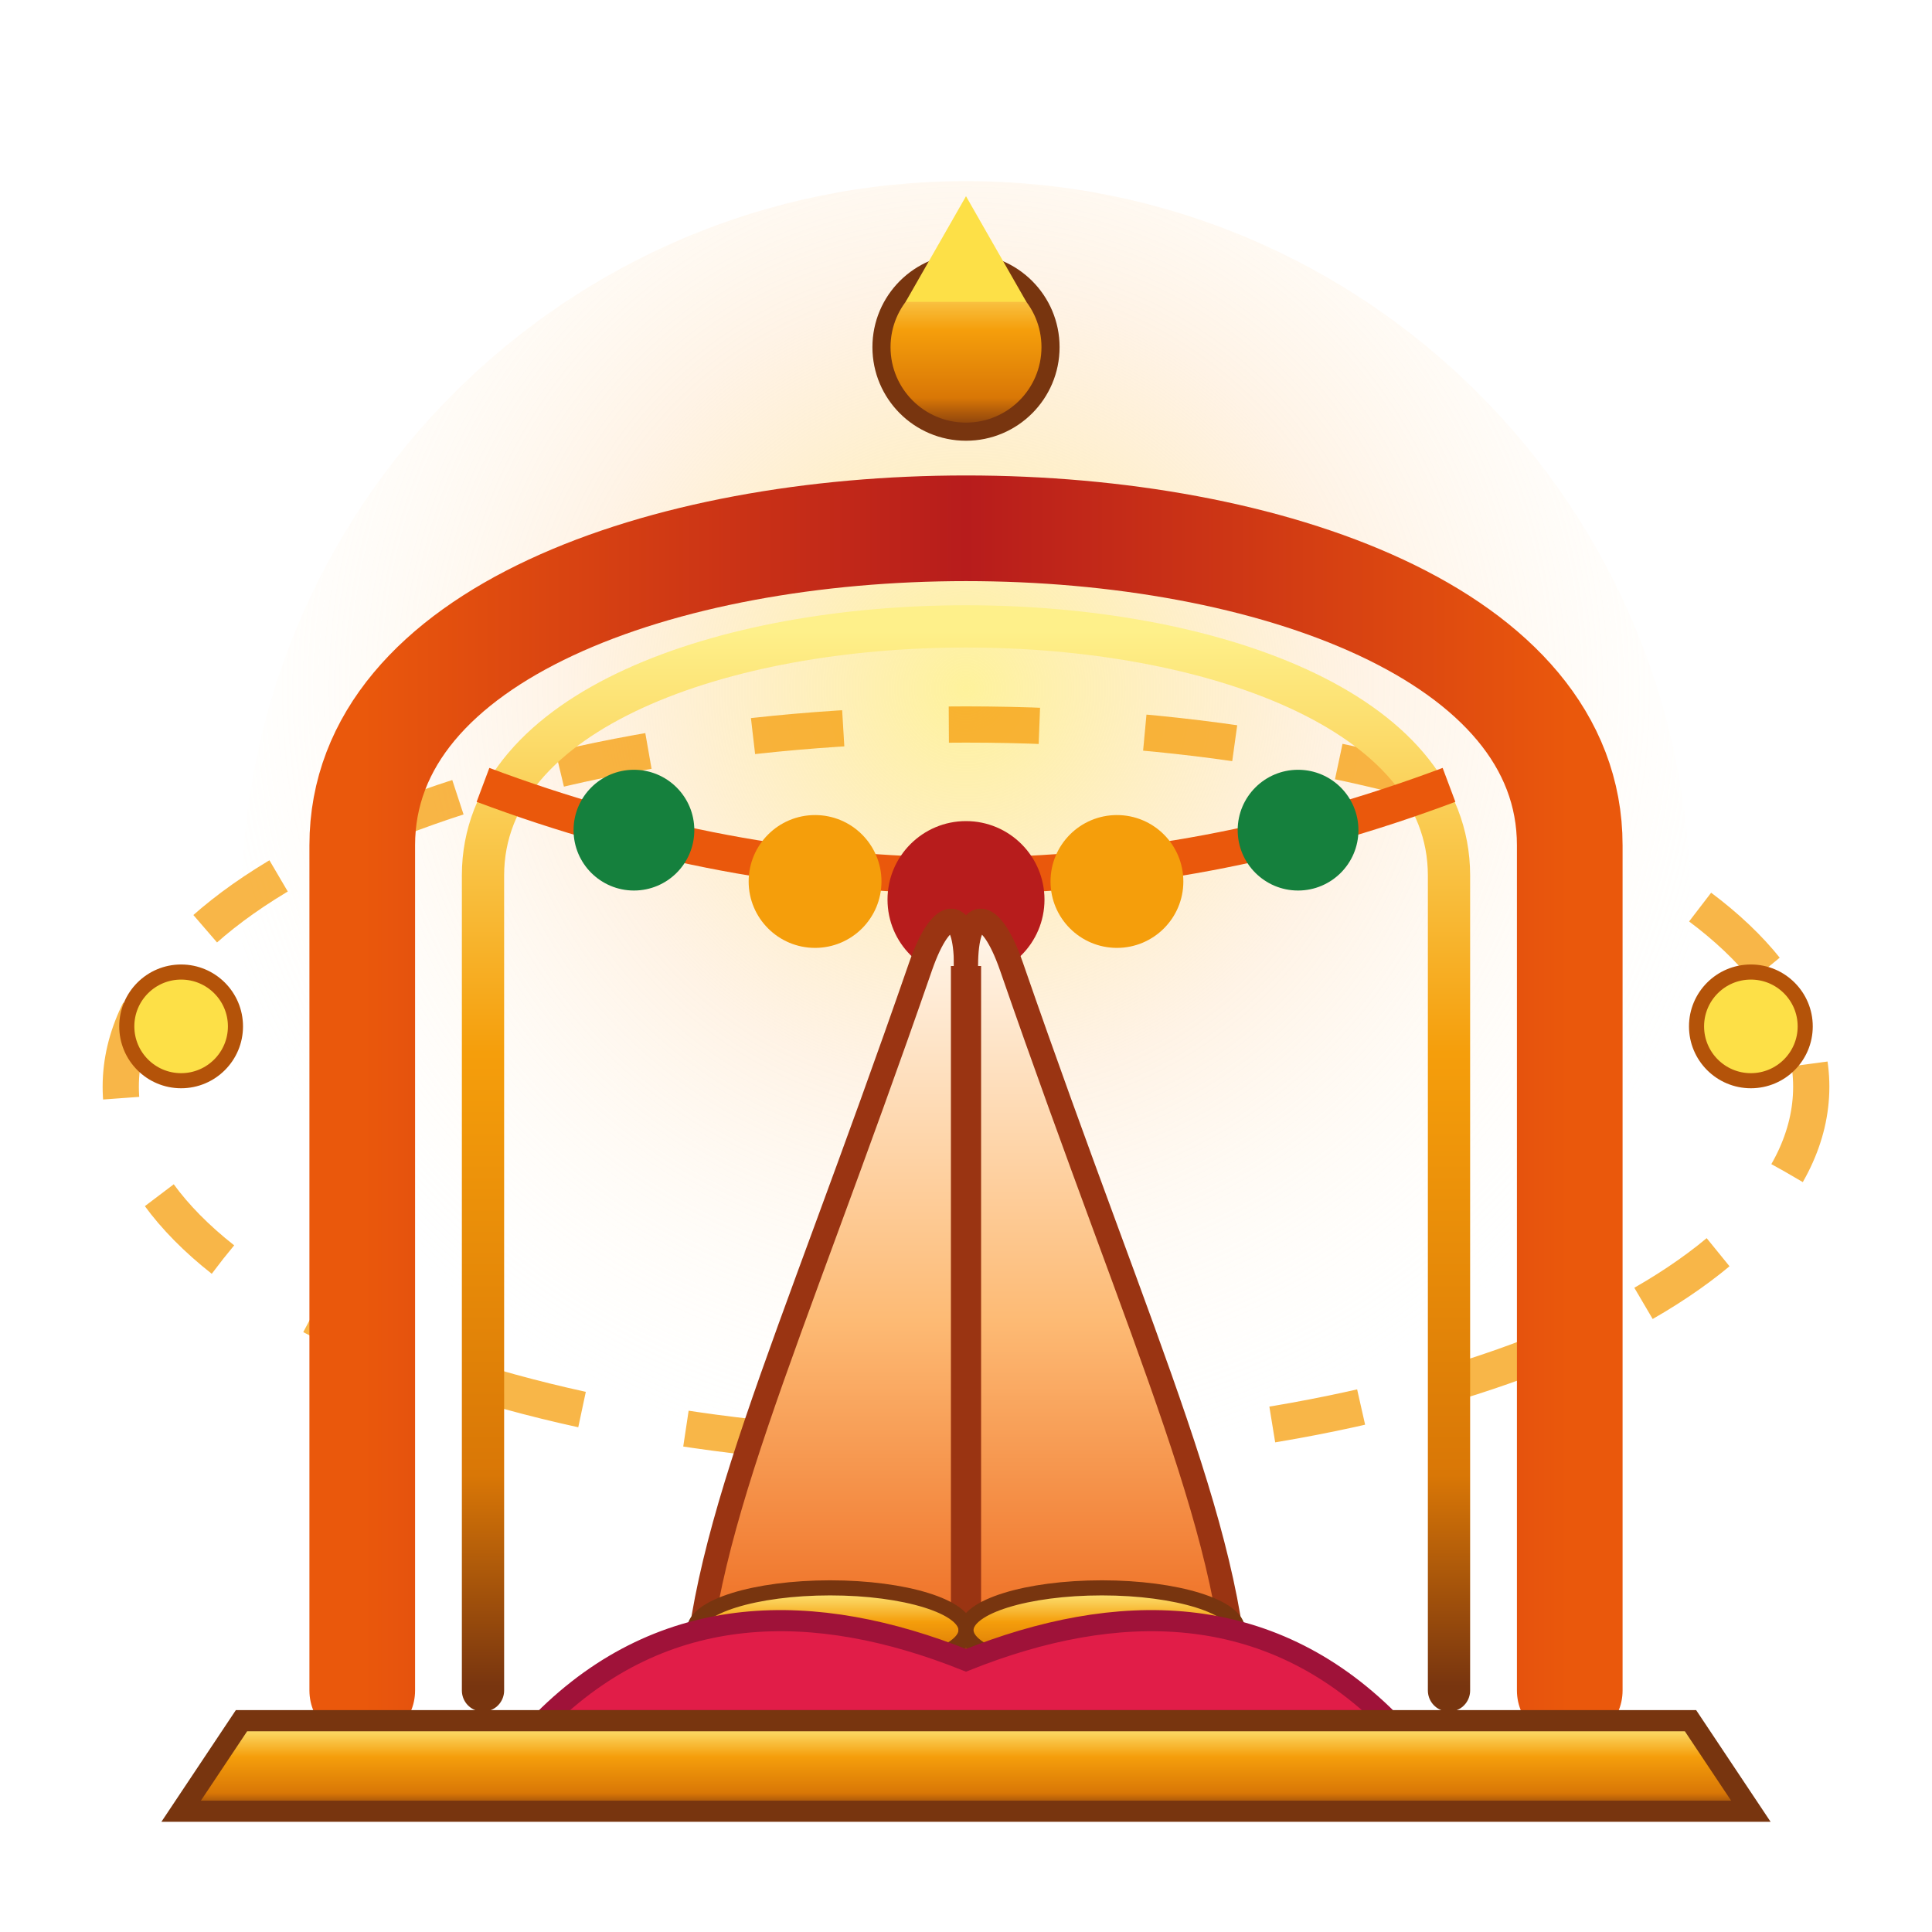
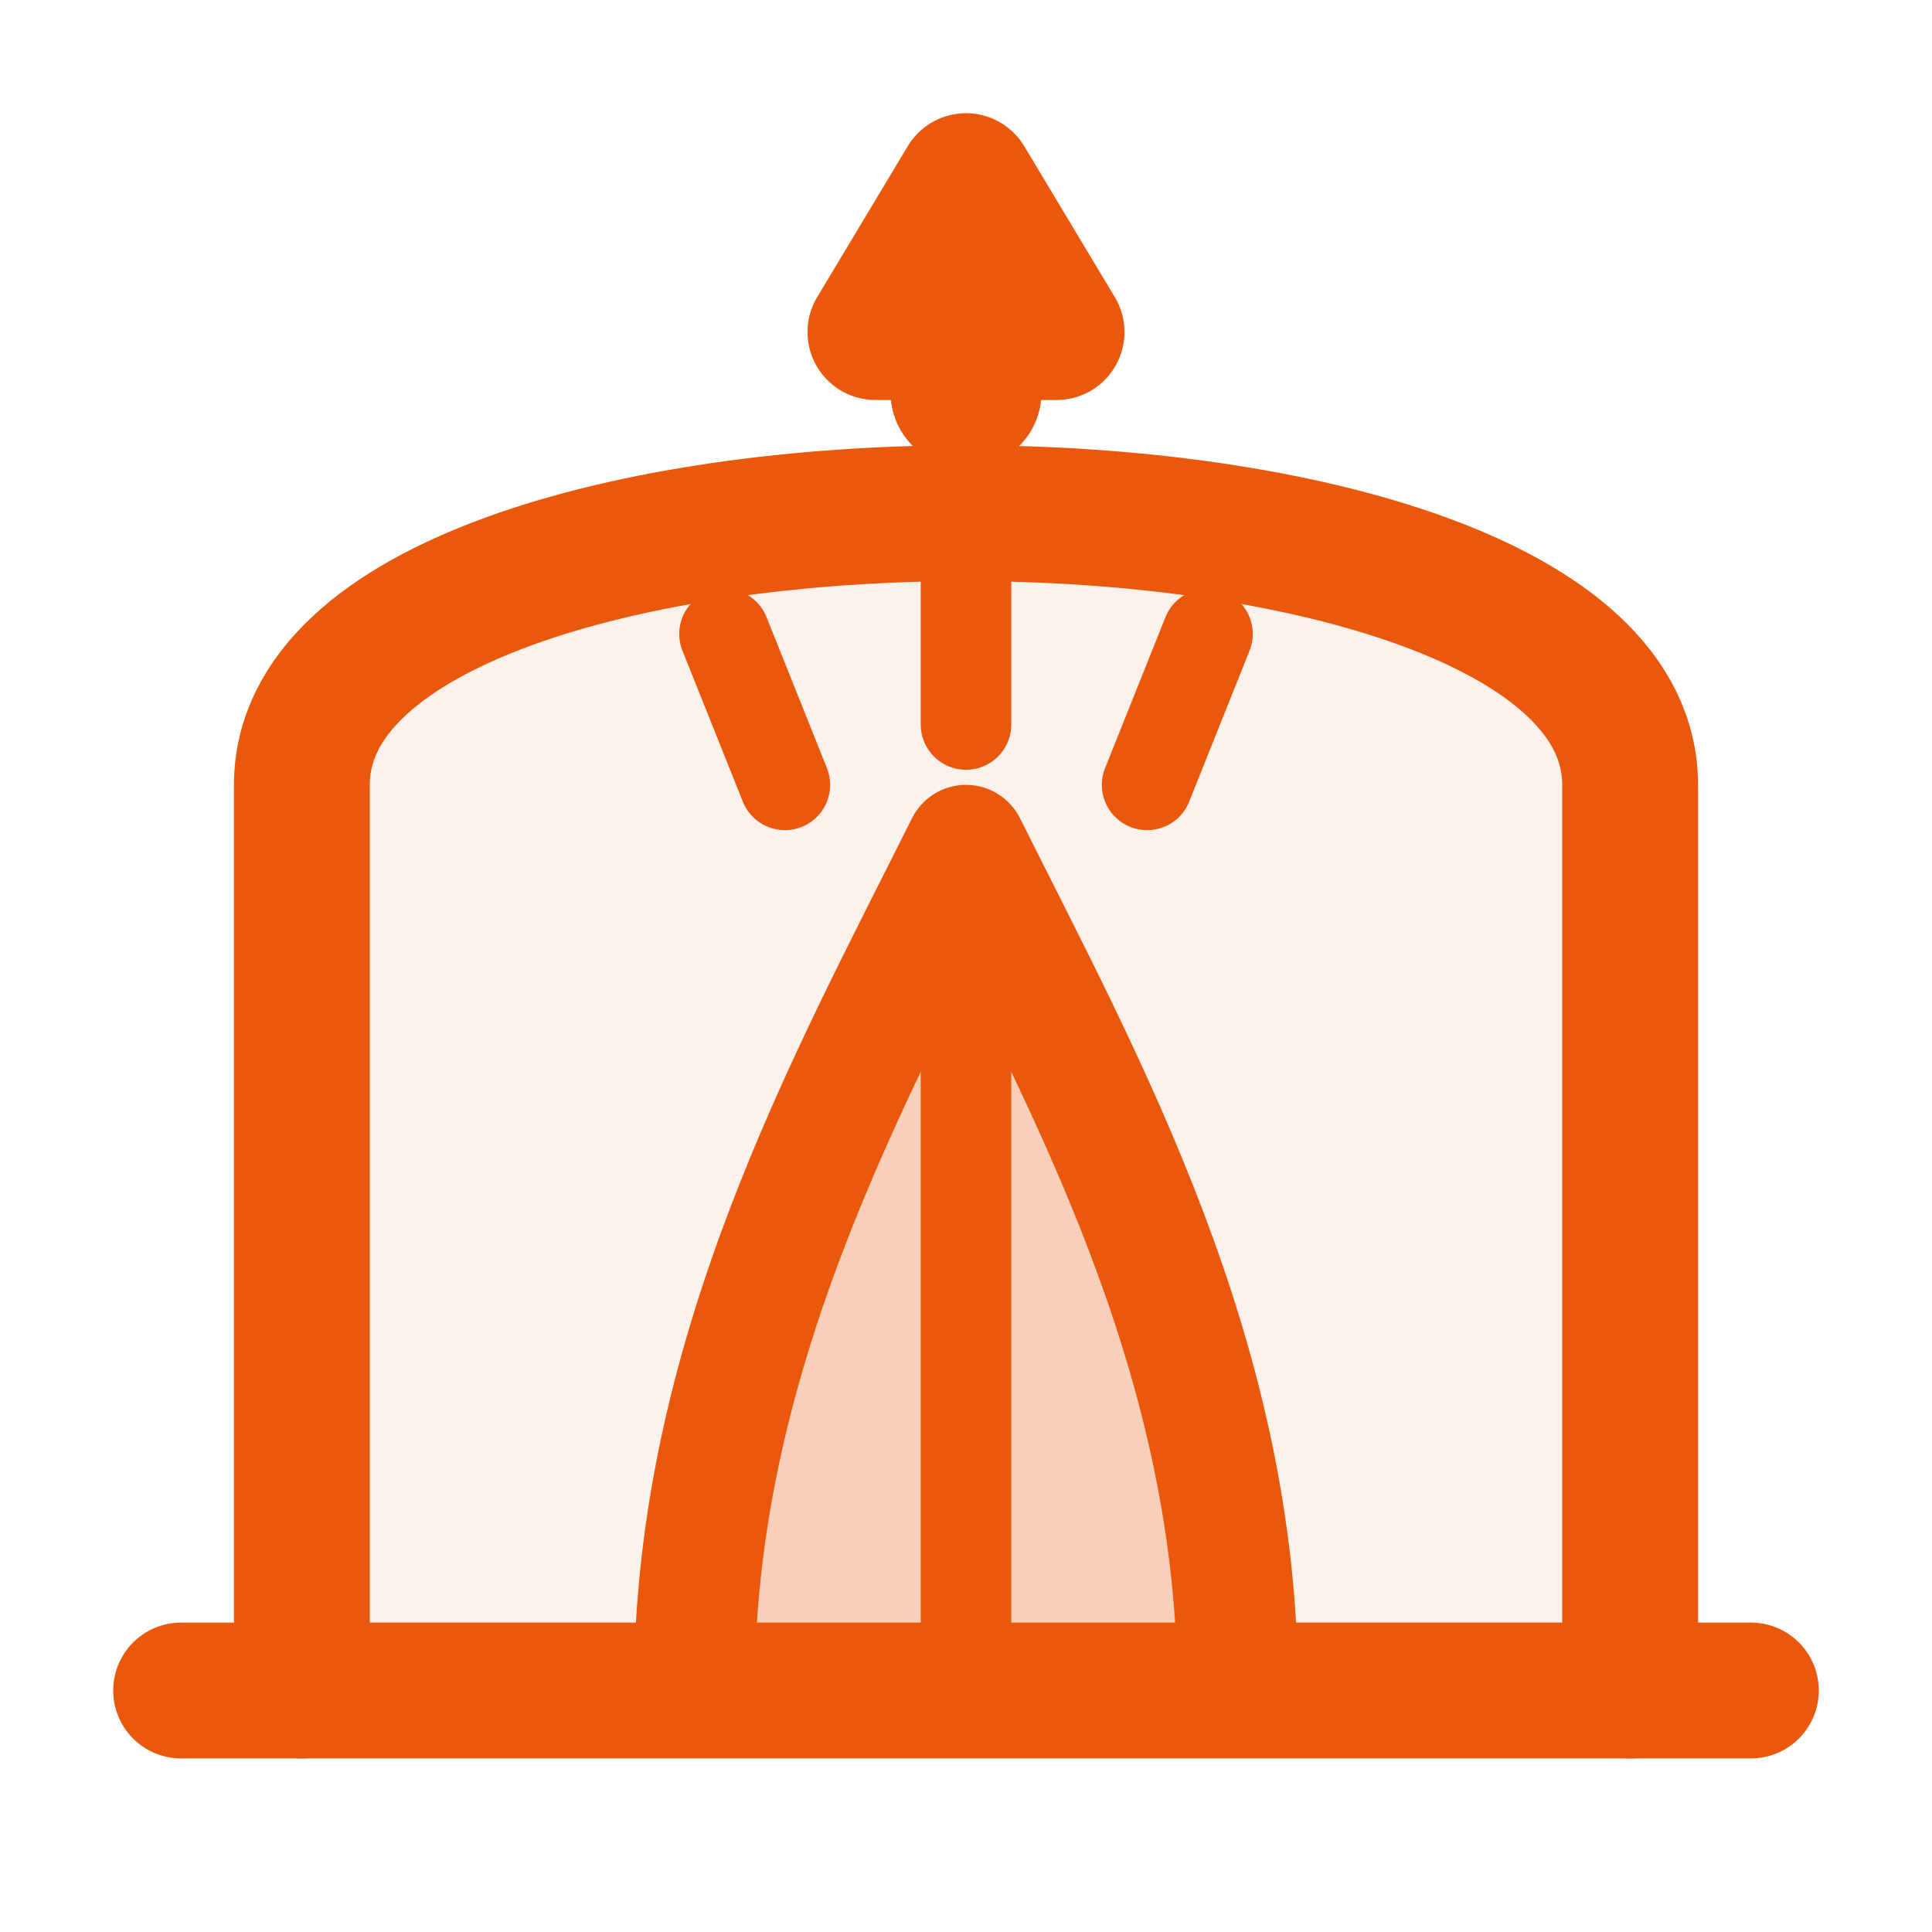
- <svg xmlns="http://www.w3.org/2000/svg" viewBox="0 0 64 64" width="64" height="64" role="img" aria-label="Connect Temple Gateway &amp; Welcoming Pranam">
-   <defs>
-     <radialGradient id="con_aura" cx="50%" cy="35%" r="55%">
-       <stop offset="0%" stop-color="#FEF08A" stop-opacity="0.85" />
-       <stop offset="50%" stop-color="#FED7AA" stop-opacity="0.3" />
-       <stop offset="100%" stop-color="#FFFBEB" stop-opacity="0" />
-     </radialGradient>
-     <linearGradient id="con_gold" x1="0%" y1="0%" x2="0%" y2="100%">
-       <stop offset="0%" stop-color="#FEF08A" />
-       <stop offset="40%" stop-color="#F59E0B" />
-       <stop offset="80%" stop-color="#D97706" />
-       <stop offset="100%" stop-color="#78350F" />
-     </linearGradient>
-     <linearGradient id="con_arch" x1="0%" y1="0%" x2="100%" y2="0%">
-       <stop offset="0%" stop-color="#EA580C" />
-       <stop offset="50%" stop-color="#B71C1C" />
-       <stop offset="100%" stop-color="#EA580C" />
-     </linearGradient>
-     <linearGradient id="con_hands" x1="0%" y1="0%" x2="0%" y2="100%">
-       <stop offset="0%" stop-color="#FFF7ED" />
-       <stop offset="50%" stop-color="#FDBA74" />
-       <stop offset="100%" stop-color="#EA580C" />
-     </linearGradient>
-   </defs>
-   <circle cx="32" cy="30" r="24" fill="url(#con_aura)" />
-   <ellipse cx="32" cy="36" rx="28" ry="12" fill="none" stroke="#F59E0B" stroke-width="1.2" stroke-dasharray="3 3.5" opacity="0.75" />
-   <circle cx="6" cy="34" r="1.8" fill="#FDE047" stroke="#B45309" stroke-width="0.5" />
-   <circle cx="58" cy="34" r="1.8" fill="#FDE047" stroke="#B45309" stroke-width="0.5" />
-   <path d="M 12 56 V 28 C 12 14 52 14 52 28 V 56" fill="none" stroke="url(#con_arch)" stroke-width="3.5" stroke-linecap="round" />
-   <path d="M 16 56 V 29 C 16 18 48 18 48 29 V 56" fill="none" stroke="url(#con_gold)" stroke-width="1.4" stroke-linecap="round" />
-   <circle cx="32" cy="11.5" r="2.8" fill="url(#con_gold)" stroke="#78350F" stroke-width="0.6" />
-   <path d="M 32 6.5 L 34 10 L 30 10 Z" fill="#FDE047" />
-   <path d="M 16 26 Q 32 32 48 26" fill="none" stroke="#EA580C" stroke-width="1.2" />
-   <circle cx="21" cy="27.5" r="2" fill="#15803D" />
-   <circle cx="27" cy="29.2" r="2.2" fill="#F59E0B" />
-   <circle cx="32" cy="29.8" r="2.6" fill="#B71C1C" />
-   <circle cx="37" cy="29.2" r="2.2" fill="#F59E0B" />
-   <circle cx="43" cy="27.5" r="2" fill="#15803D" />
+ <svg xmlns="http://www.w3.org/2000/svg" viewBox="0 0 64 64" width="64" height="64" fill="none" stroke="#ea580c" stroke-width="4.5" stroke-linecap="round" stroke-linejoin="round" role="img" aria-label="Connect with Matha">
+   <path d="M 32 6 L 35 11 H 29 Z" fill="#ea580c" />
+   <circle cx="32" cy="13" r="2.5" fill="#ea580c" stroke="none" />
+   <path d="M 10 56 V 26 C 10 14 54 14 54 26 V 56" fill="#ea580c" fill-opacity="0.08" stroke-width="4.5" />
+   <line x1="6" y1="56" x2="58" y2="56" stroke-width="4.5" />
+   <line x1="32" y1="18" x2="32" y2="24" stroke-width="3" />
+   <line x1="24" y1="21" x2="26" y2="26" stroke-width="3" />
+   <line x1="40" y1="21" x2="38" y2="26" stroke-width="3" />
  <g transform="translate(32, 42)">
-     <path d="M -9 15 C -9 9 -6 3 -1.5 -10 C -0.8 -12 0 -12 0 -10 C 0 3 0 9 0 15 Z" fill="url(#con_hands)" stroke="#9A3412" stroke-width="0.8" stroke-linejoin="round" />
-     <path d="M 9 15 C 9 9 6 3 1.5 -10 C 0.8 -12 0 -12 0 -10 C 0 3 0 9 0 15 Z" fill="url(#con_hands)" stroke="#9A3412" stroke-width="0.8" stroke-linejoin="round" />
-     <line x1="0" y1="-10" x2="0" y2="15" stroke="#9A3412" stroke-width="1" />
-     <ellipse cx="-4.5" cy="12" rx="4.5" ry="1.4" fill="url(#con_gold)" stroke="#78350F" stroke-width="0.5" />
-     <ellipse cx="4.5" cy="12" rx="4.5" ry="1.4" fill="url(#con_gold)" stroke="#78350F" stroke-width="0.5" />
+     <path d="M 0 -14 C 4 -6 9 3 9 14 H -9 C -9 3 -4 -6 0 -14 Z" fill="#ea580c" fill-opacity="0.22" stroke-width="4" />
+     <line x1="0" y1="-14" x2="0" y2="14" stroke-width="3" />
  </g>
-   <path d="M 18 57 C 22 53 27 53 32 55 C 37 53 42 53 46 57 Z" fill="#E11D48" stroke="#9F1239" stroke-width="0.7" />
-   <path d="M 8 57 L 56 57 L 58 60 L 6 60 Z" fill="url(#con_gold)" stroke="#78350F" stroke-width="0.7" />
</svg>
